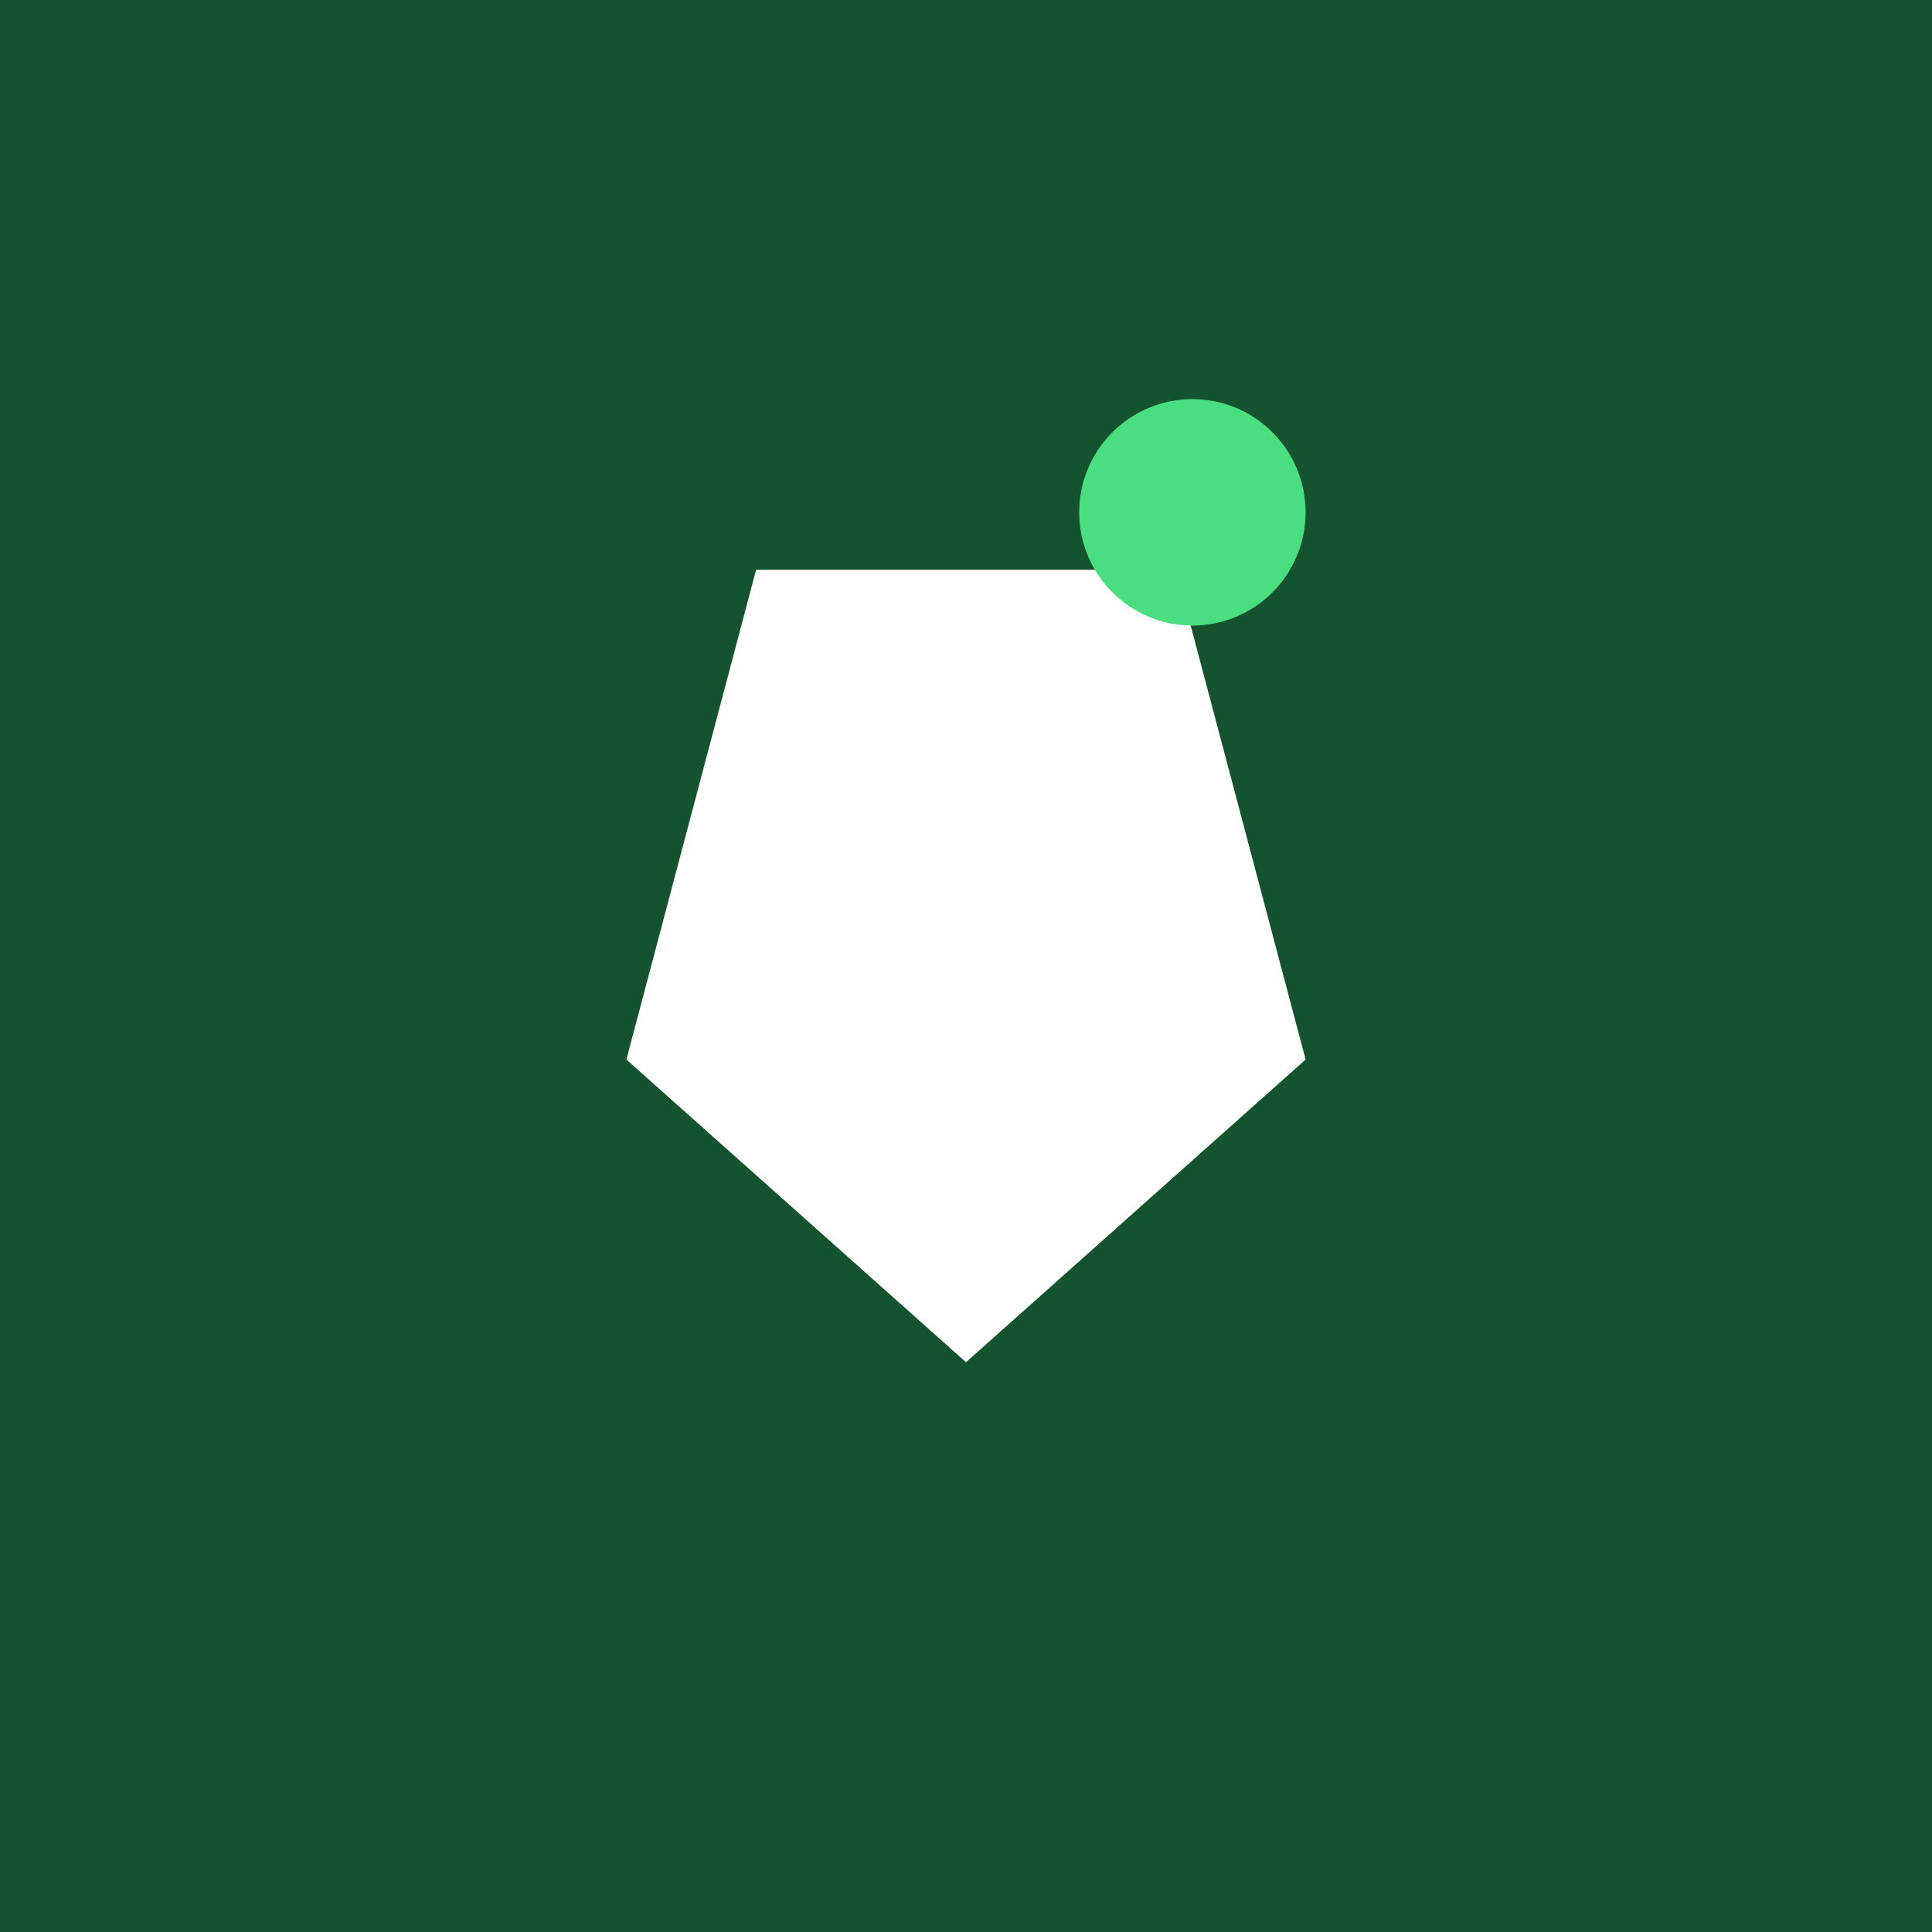
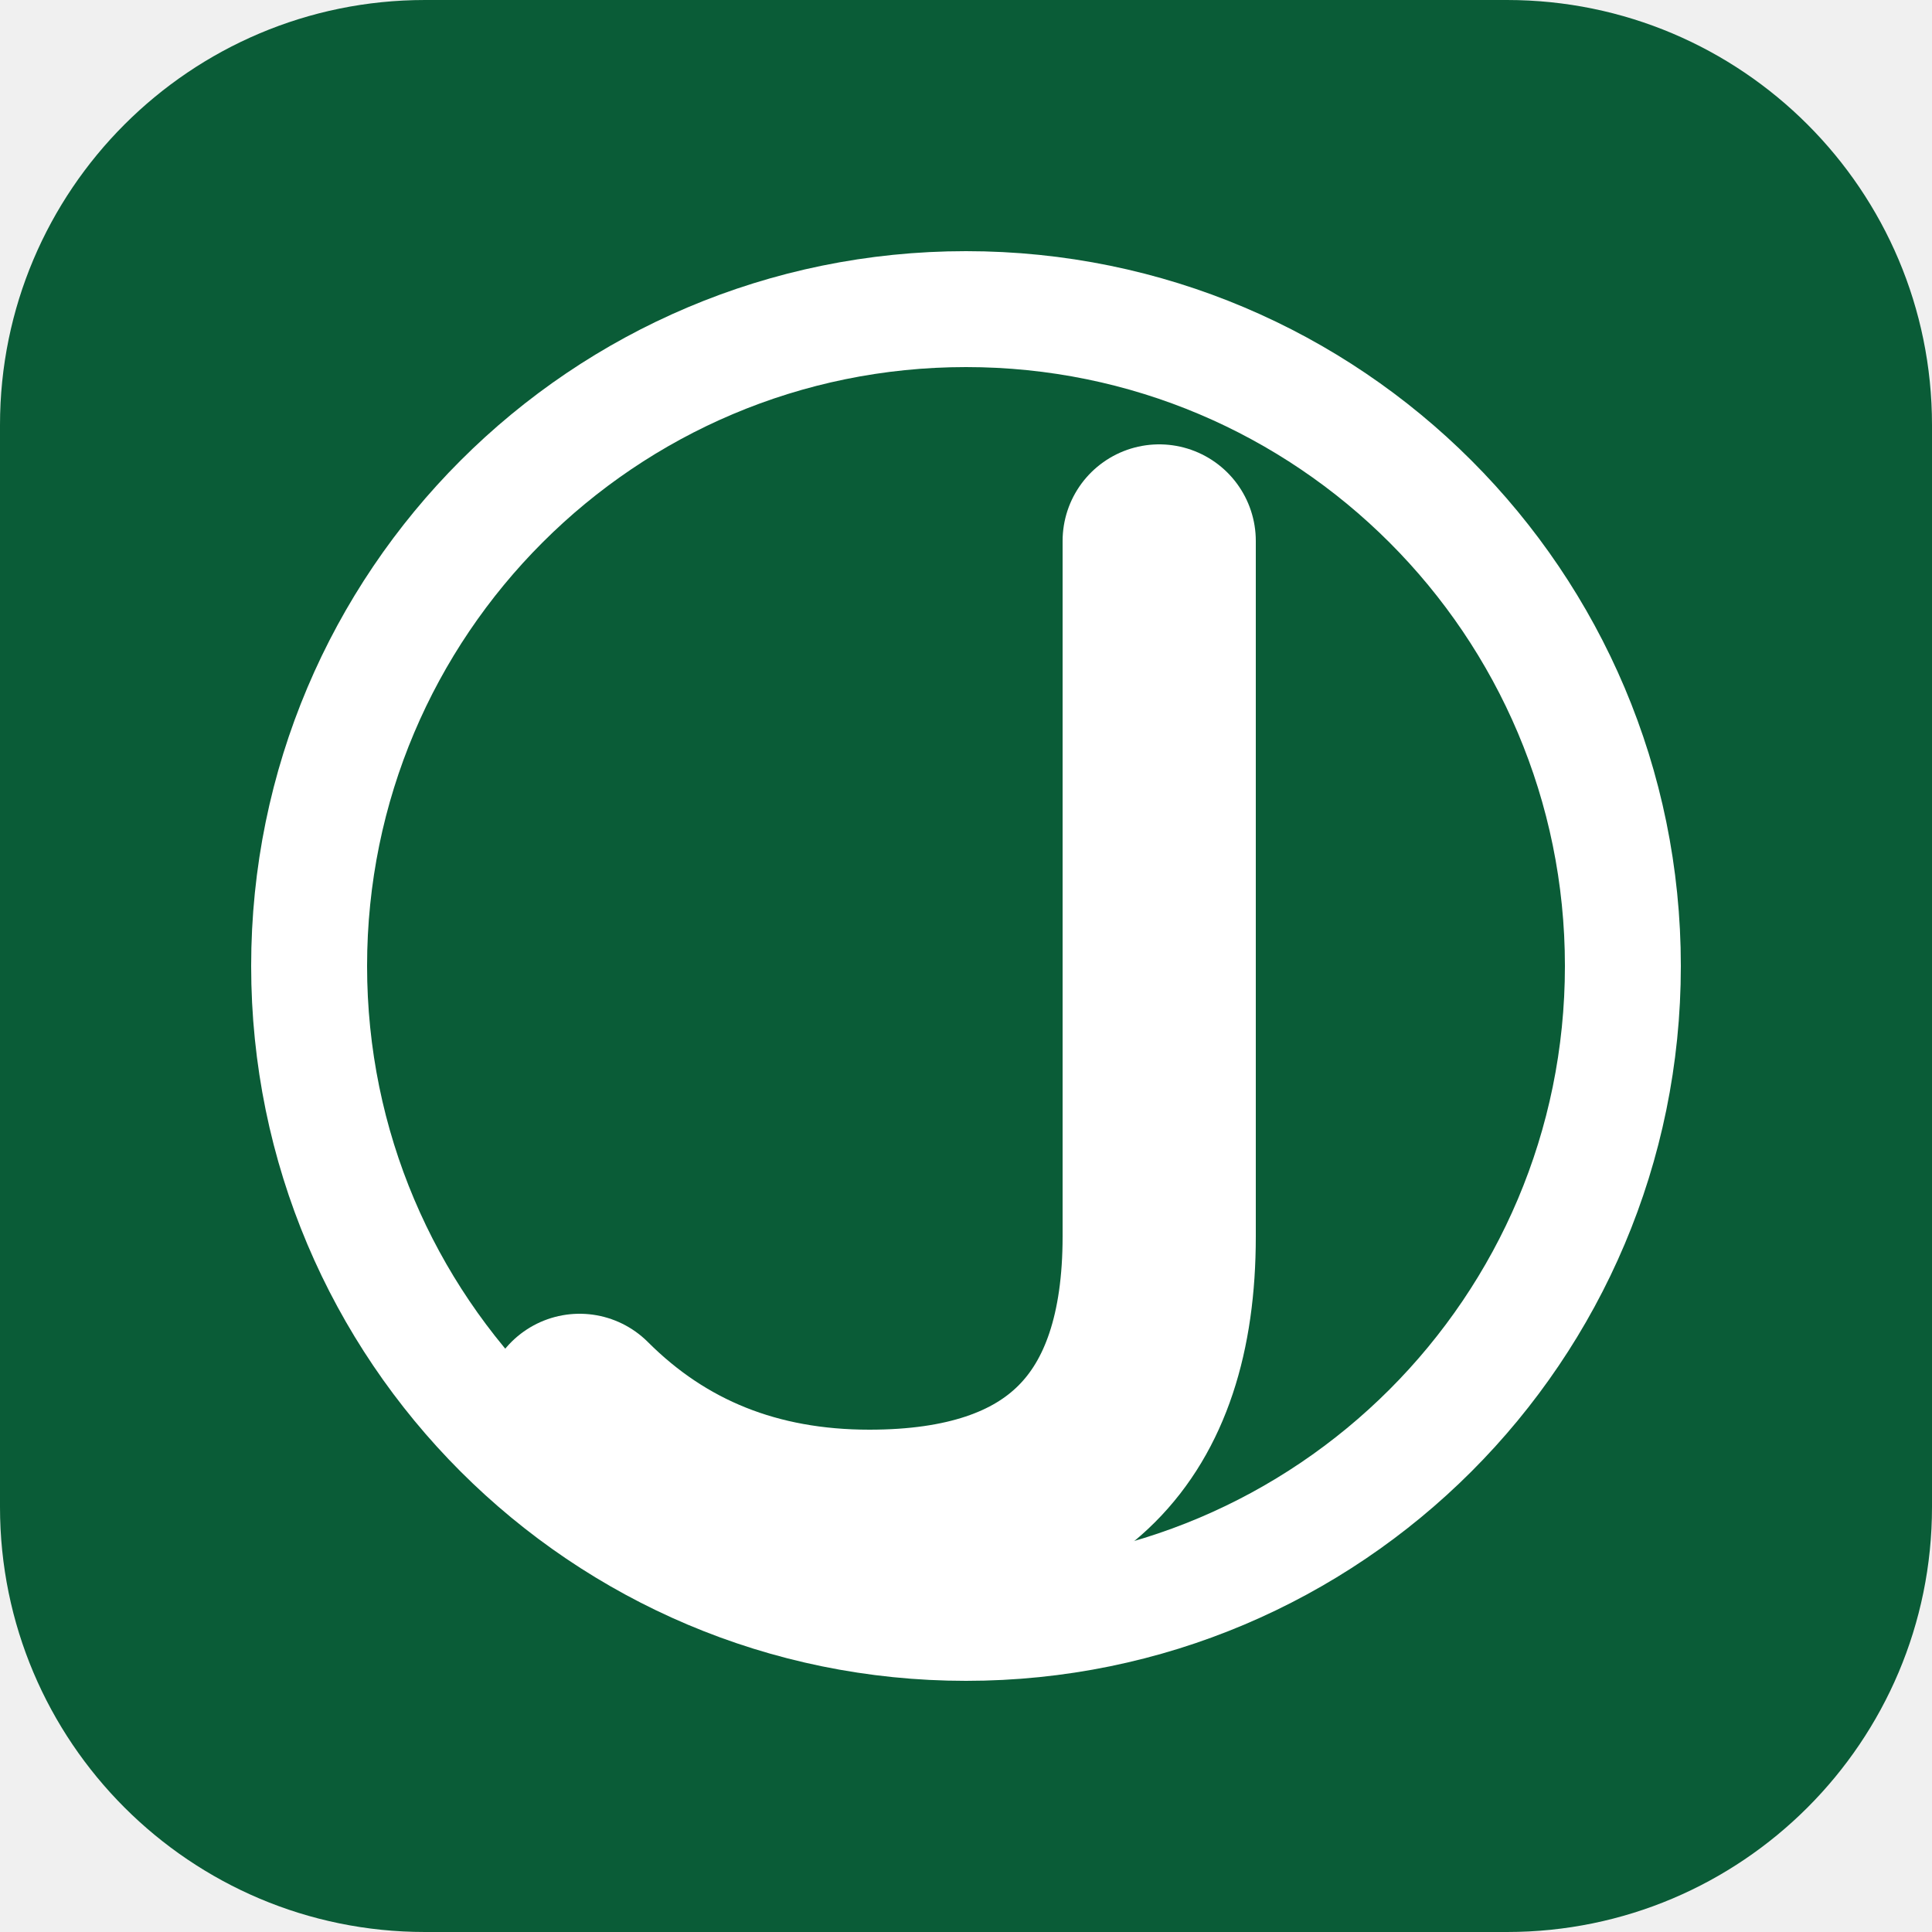
- <svg xmlns="http://www.w3.org/2000/svg" width="512" zoomAndPan="magnify" viewBox="0 0 384 384" height="512" preserveAspectRatio="xMidYMid meet" version="1.0">
-   <defs>
-     <clipPath id="2efcd002fd">
-       <path d="M 12 12 L 372 12 L 372 372 L 12 372 Z M 12 12 " clip-rule="nonzero" />
-     </clipPath>
-     <clipPath id="f5c41932ab">
-       <path d="M 48 12 L 336 12 C 355.883 12 372 28.117 372 48 L 372 336 C 372 355.883 355.883 372 336 372 L 48 372 C 28.117 372 12 355.883 12 336 L 12 48 C 12 28.117 28.117 12 48 12 Z M 48 12 " clip-rule="nonzero" />
-     </clipPath>
-     <clipPath id="360f05dfad">
-       <path d="M 124.5 113.074 L 259.5 113.074 L 259.5 270.75 L 124.5 270.75 Z M 124.5 113.074 " clip-rule="nonzero" />
-     </clipPath>
-     <clipPath id="86b93d4f25">
-       <path d="M 192 270.75 L 124.5 210.59 L 150.281 113.25 L 233.719 113.25 L 259.5 210.59 Z M 192 270.75 " clip-rule="nonzero" />
-     </clipPath>
-     <clipPath id="0b2a84e58a">
-       <path d="M 0.5 0.074 L 135.5 0.074 L 135.5 157.75 L 0.5 157.75 Z M 0.5 0.074 " clip-rule="nonzero" />
-     </clipPath>
-     <clipPath id="a911e02a5c">
-       <path d="M 68 157.75 L 0.5 97.59 L 26.281 0.25 L 109.719 0.25 L 135.5 97.59 Z M 68 157.75 " clip-rule="nonzero" />
-     </clipPath>
-     <clipPath id="f521dec4a8">
-       <rect x="0" width="136" y="0" height="158" />
-     </clipPath>
-     <clipPath id="036dc34456">
-       <path d="M 214.5 79.328 L 259.5 79.328 L 259.5 124.328 L 214.5 124.328 Z M 214.5 79.328 " clip-rule="nonzero" />
-     </clipPath>
-     <clipPath id="e54d2458b6">
-       <path d="M 237 79.328 C 224.574 79.328 214.5 89.398 214.5 101.828 C 214.5 114.254 224.574 124.328 237 124.328 C 249.426 124.328 259.5 114.254 259.5 101.828 C 259.5 89.398 249.426 79.328 237 79.328 Z M 237 79.328 " clip-rule="nonzero" />
-     </clipPath>
-     <clipPath id="02d785b472">
-       <path d="M 0.5 0.328 L 45.5 0.328 L 45.5 45.328 L 0.5 45.328 Z M 0.5 0.328 " clip-rule="nonzero" />
-     </clipPath>
-     <clipPath id="060d946f74">
-       <path d="M 23 0.328 C 10.574 0.328 0.5 10.398 0.5 22.828 C 0.5 35.254 10.574 45.328 23 45.328 C 35.426 45.328 45.5 35.254 45.5 22.828 C 45.5 10.398 35.426 0.328 23 0.328 Z M 23 0.328 " clip-rule="nonzero" />
-     </clipPath>
-     <clipPath id="cbd68b1966">
-       <rect x="0" width="46" y="0" height="46" />
-     </clipPath>
-   </defs>
-   <rect x="-38.4" width="460.8" fill="#ffffff" y="-38.4" height="460.8" fill-opacity="1" />
-   <rect x="-38.4" width="460.8" fill="#14532d" y="-38.4" height="460.8" fill-opacity="1" />
-   <g clip-path="url(#2efcd002fd)">
-     <g clip-path="url(#f5c41932ab)">
-       <path fill="#14532d" d="M 12 12 L 372 12 L 372 372 L 12 372 Z M 12 12 " fill-opacity="1" fill-rule="nonzero" />
-     </g>
-   </g>
-   <g clip-path="url(#360f05dfad)">
-     <g clip-path="url(#86b93d4f25)">
-       <g transform="matrix(1, 0, 0, 1, 124, 113)">
-         <g clip-path="url(#f521dec4a8)">
-           <g clip-path="url(#0b2a84e58a)">
-             <g clip-path="url(#a911e02a5c)">
-               <path fill="#ffffff" d="M 135.5 157.75 L 0.5 157.75 L 0.5 0.074 L 135.5 0.074 Z M 135.5 157.75 " fill-opacity="1" fill-rule="nonzero" />
-             </g>
-           </g>
-         </g>
-       </g>
-     </g>
-   </g>
-   <g clip-path="url(#036dc34456)">
-     <g clip-path="url(#e54d2458b6)">
-       <g transform="matrix(1, 0, 0, 1, 214, 79)">
-         <g clip-path="url(#cbd68b1966)">
-           <g clip-path="url(#02d785b472)">
-             <g clip-path="url(#060d946f74)">
-               <path fill="#4ade80" d="M 0.5 0.328 L 45.5 0.328 L 45.5 45.328 L 0.5 45.328 Z M 0.5 0.328 " fill-opacity="1" fill-rule="nonzero" />
-             </g>
-           </g>
-         </g>
-       </g>
-     </g>
-   </g>
+ <svg xmlns="http://www.w3.org/2000/svg" viewBox="0 0 100 100" role="img" aria-label="JADsynq">
+   <rect x="0" y="0" width="100" height="100" rx="22" fill="#0A5C37" />
+   <circle cx="50" cy="50" r="34" stroke="#ffffff" stroke-width="6" fill="none" />
+   <path d="M60,28 L60,64 Q60,79 45,79 Q36,79 30,73" stroke="#ffffff" stroke-width="10" stroke-linecap="round" stroke-linejoin="round" fill="none" />
</svg>
